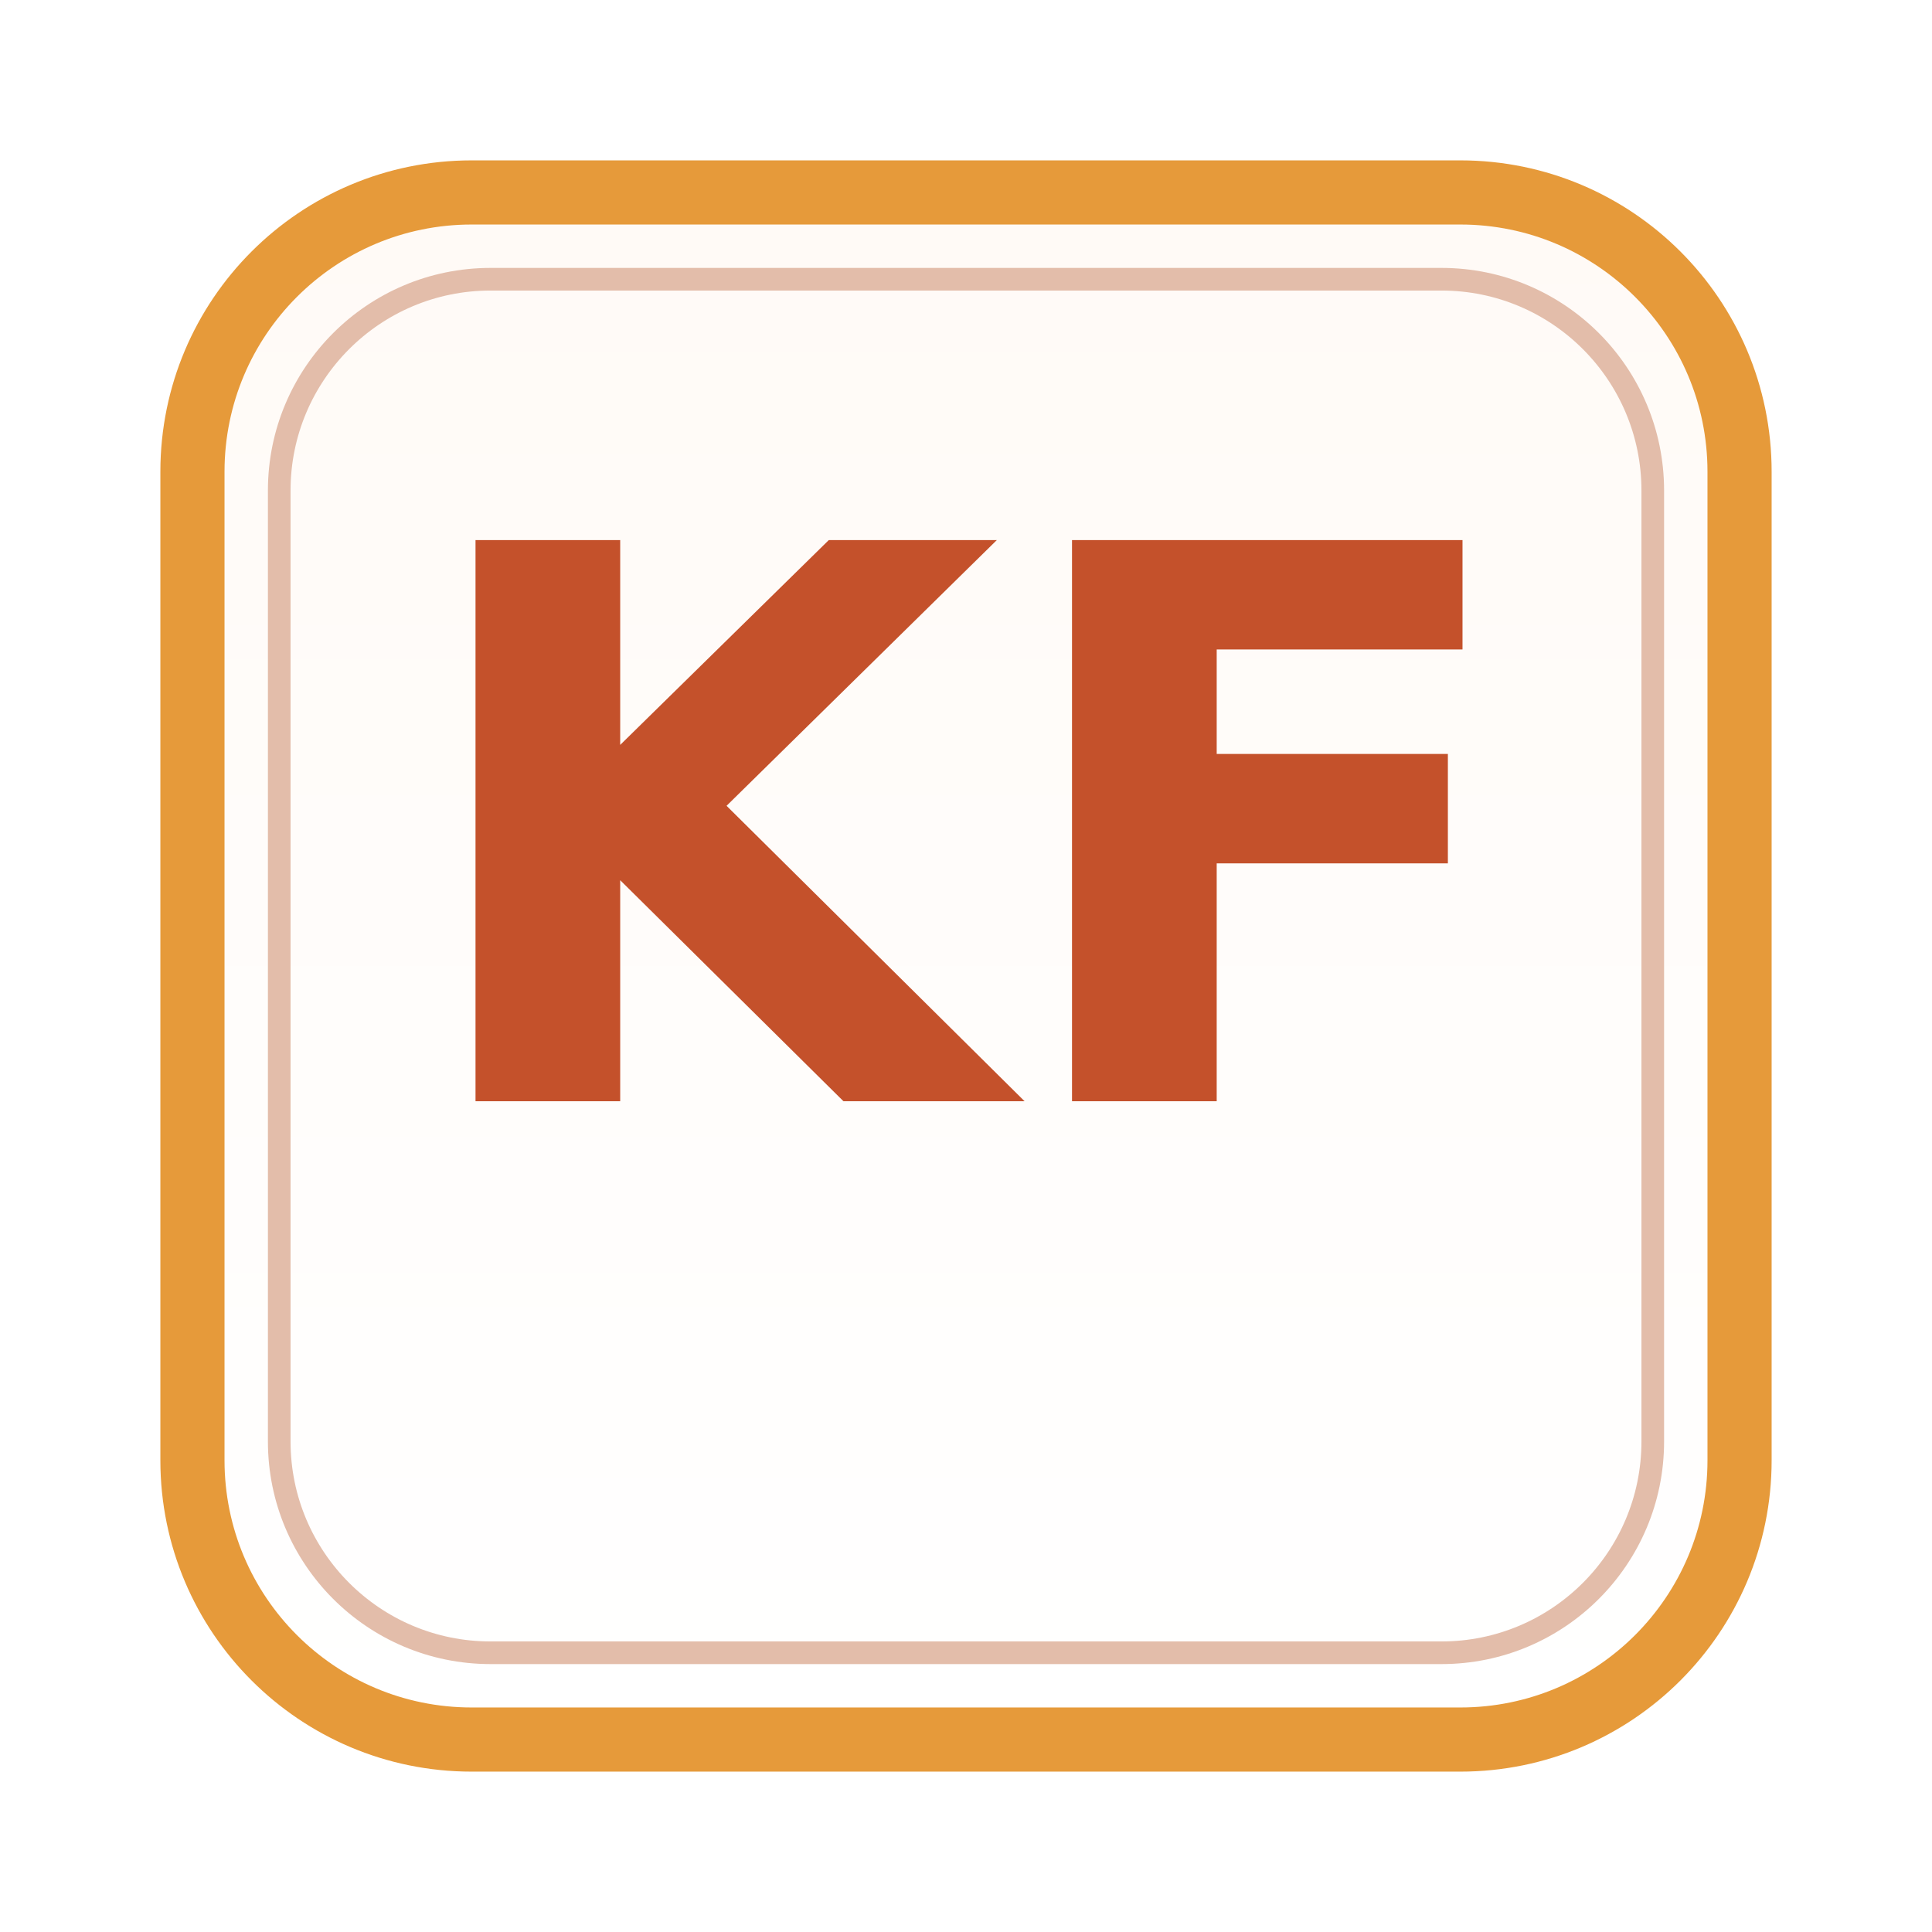
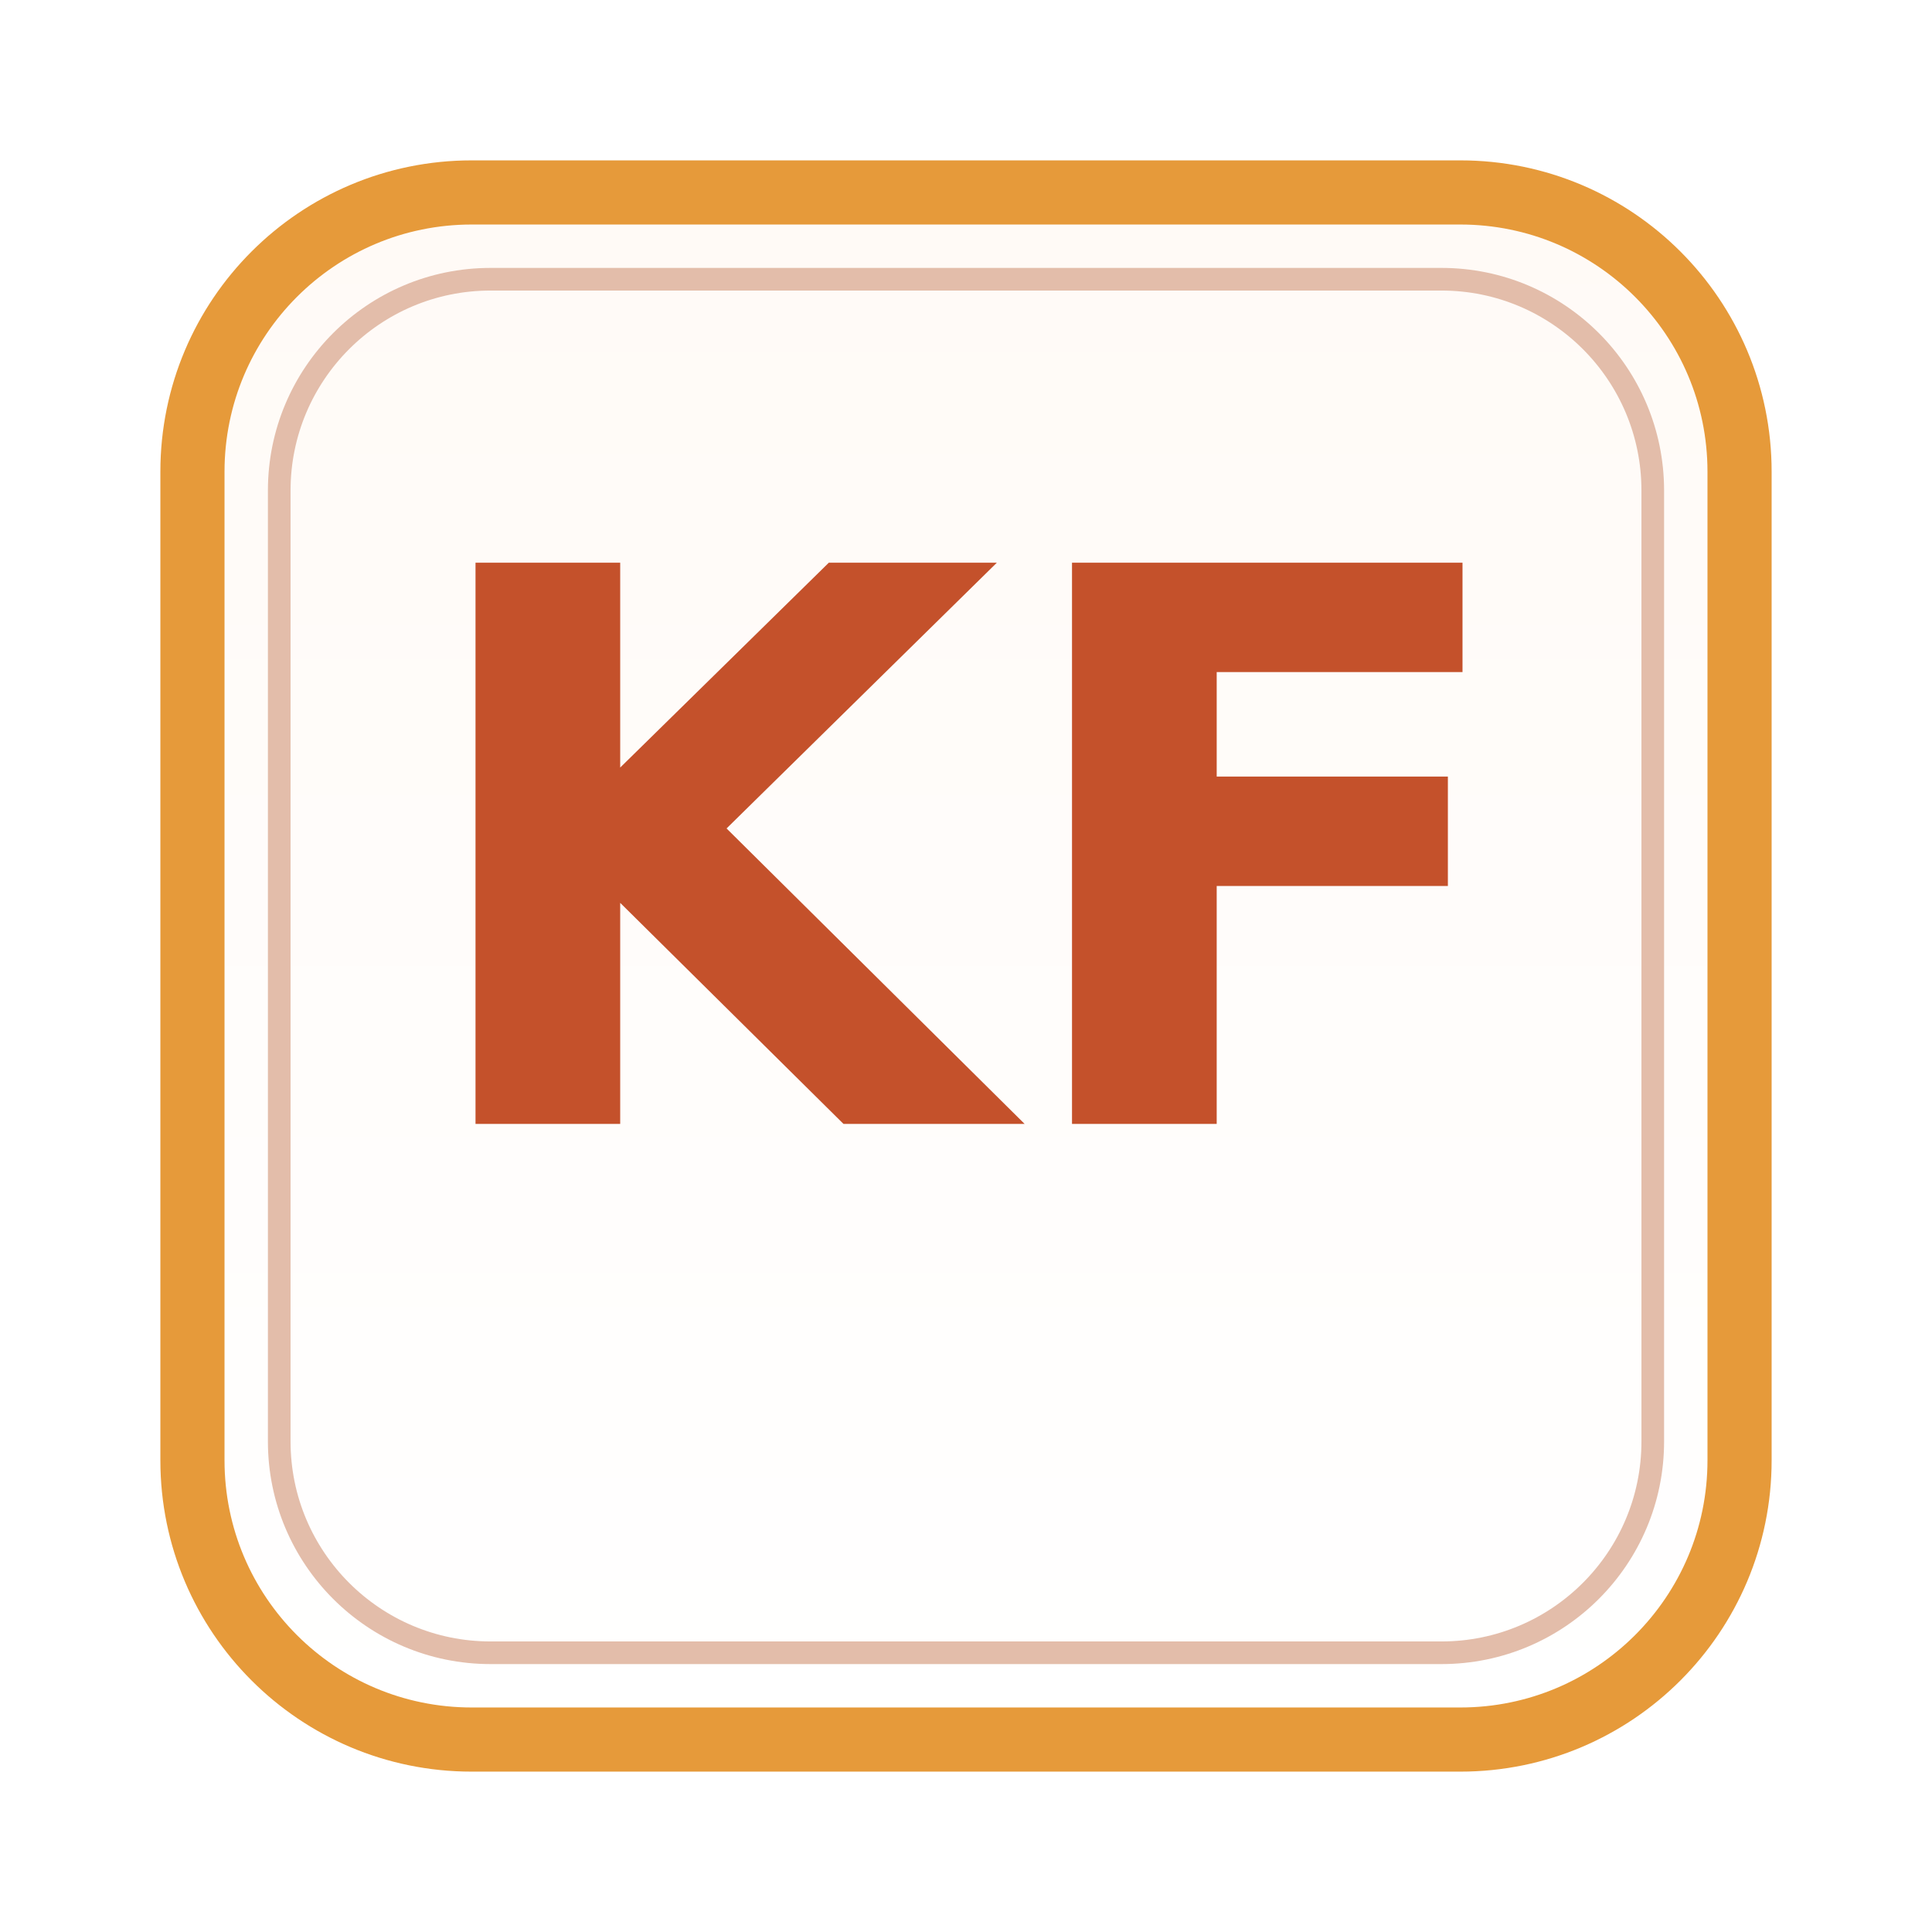
<svg xmlns="http://www.w3.org/2000/svg" width="512" height="512" viewBox="0 0 512 512">
  <defs>
    <linearGradient id="bg" x1="0" x2="0" y1="0" y2="1">
      <stop offset="0%" stop-color="#fffaf6" />
      <stop offset="100%" stop-color="#ffffff" />
    </linearGradient>
  </defs>
  <rect x="51" y="51" width="410" height="410" rx="74" fill="url(#bg)" stroke="#e69a3a" stroke-width="17" />
  <rect x="74" y="74" width="364" height="364" rx="56" fill="none" stroke="#e3bdaa" stroke-width="6" />
-   <text x="256.0" y="291.84" text-anchor="middle" font-family="DejaVu Sans, Arial, sans-serif" font-size="204" font-weight="700" fill="#c4512b">KF</text>
+   <text x="256.0" y="297.84" text-anchor="middle" font-family="DejaVu Sans, Arial, sans-serif" font-size="204" font-weight="700" fill="#c4512b">KF</text>
</svg>
